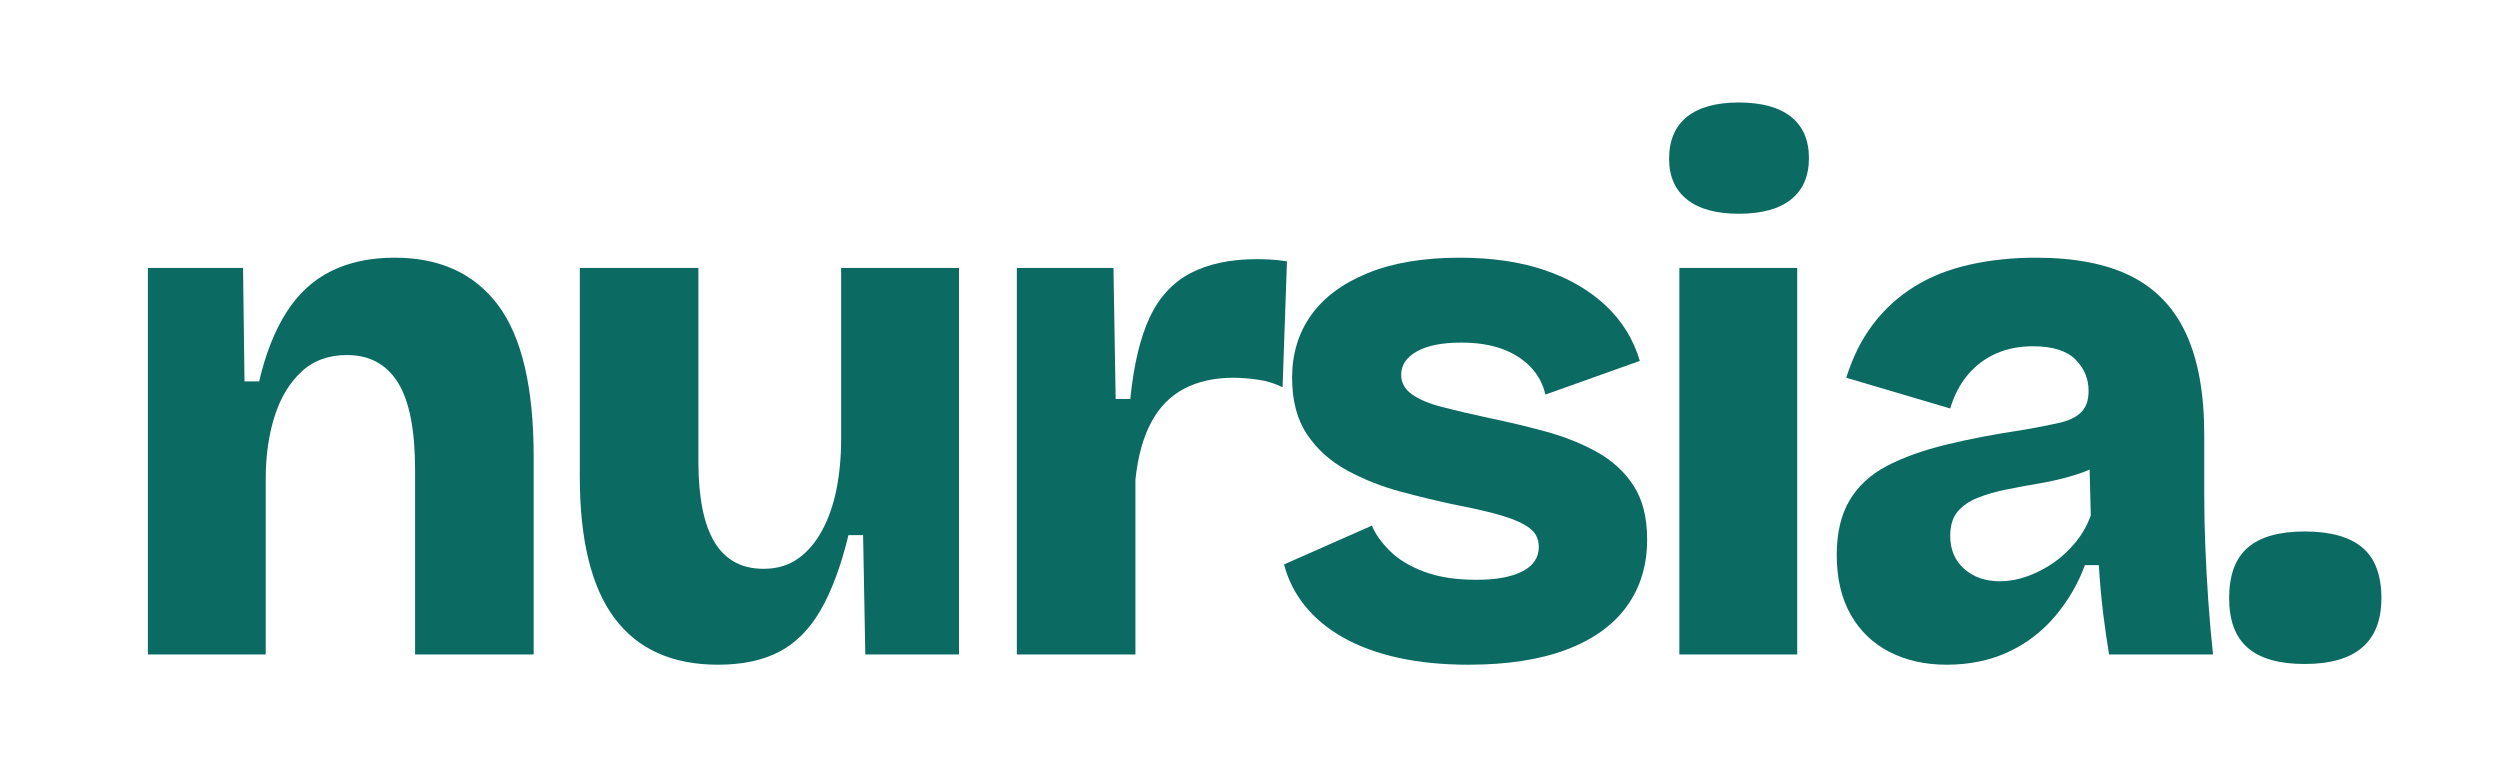
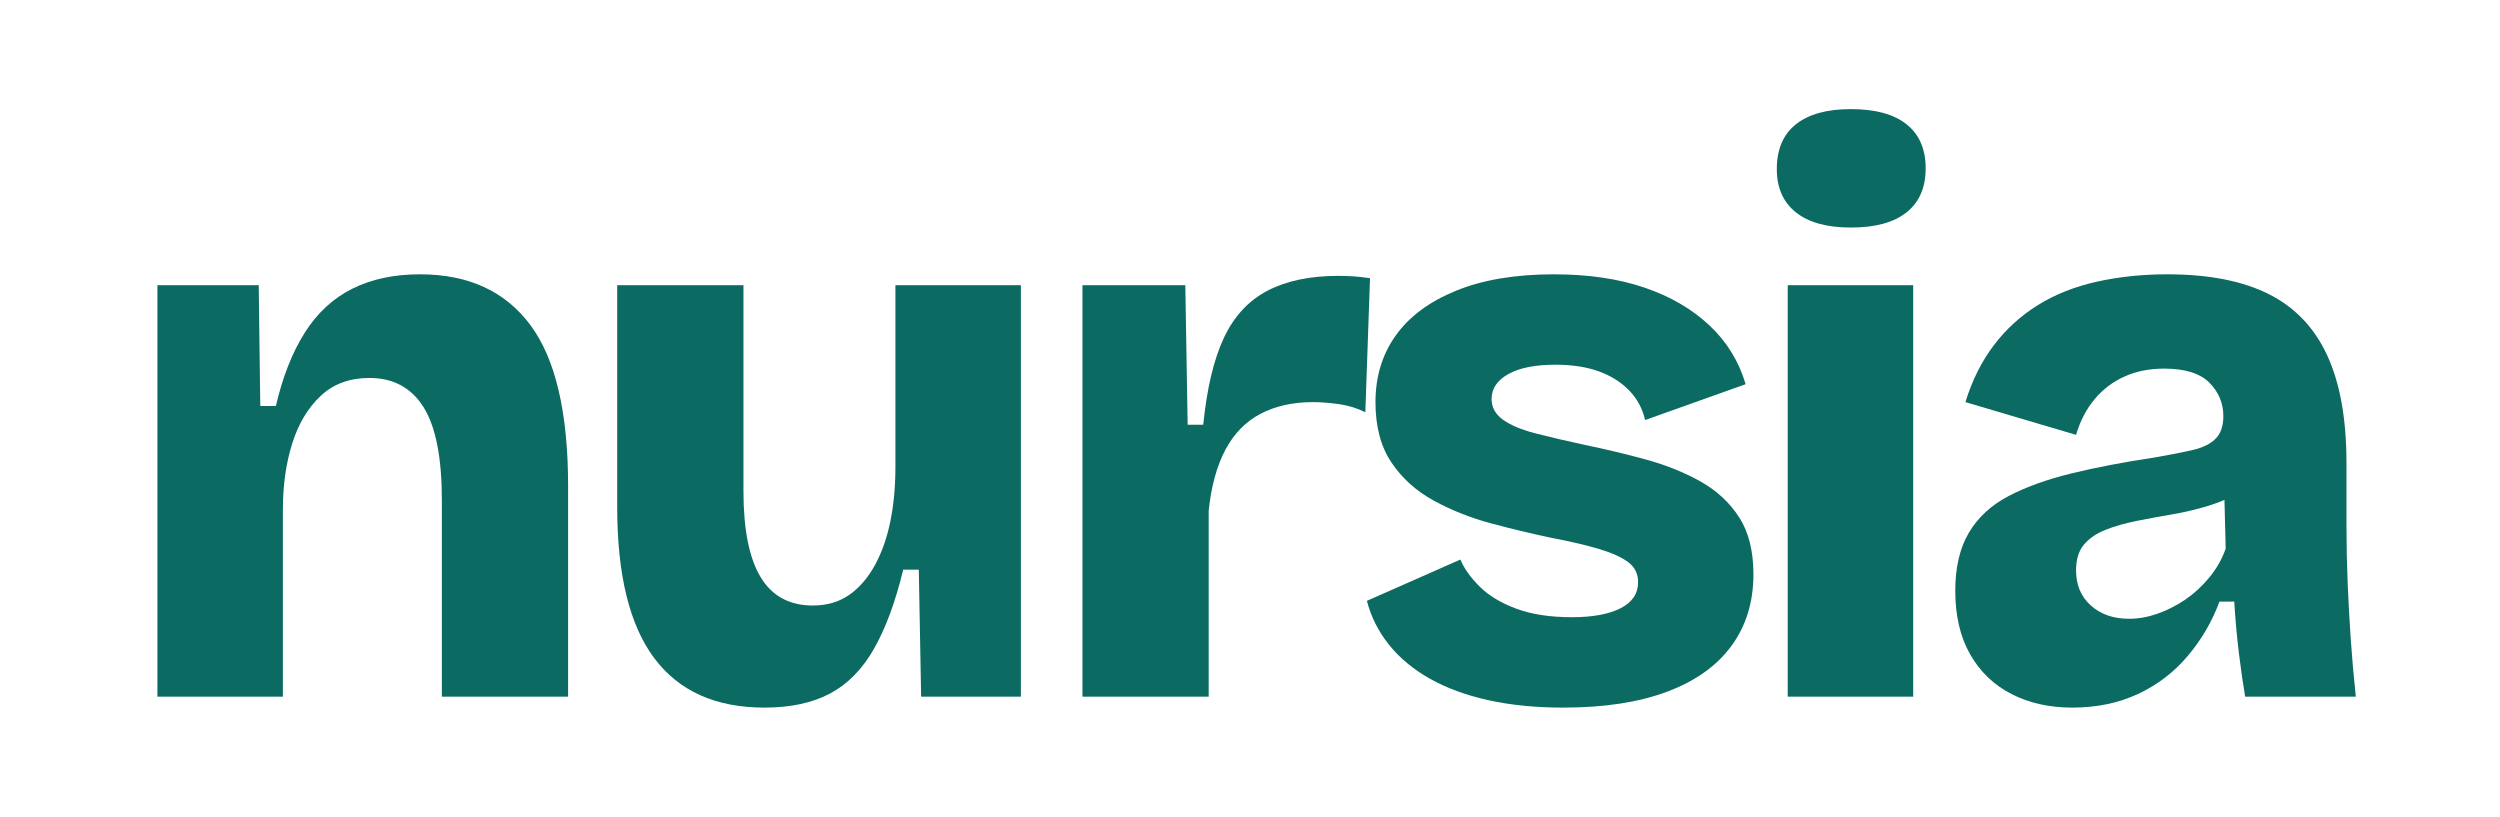
- <svg xmlns="http://www.w3.org/2000/svg" viewBox="0 0 341.5 104.8" width="341.5" height="104.8" role="img" aria-label="Nursia">
-   <g transform="translate(14 89.4)">
-     <path d="M22.3 0L6.2 0L6.2 -31.8L6.2 -52.8L19.2 -52.8L19.4 -37.3L21.4 -37.3Q22.7 -42.9 25.1 -46.7Q27.5 -50.5 31.2 -52.35Q34.9 -54.2 39.9 -54.2L39.9 -54.2Q49.2 -54.2 54.05 -47.7Q58.9 -41.2 58.9 -27L58.9 -27L58.9 0L42.7 0L42.7 -25.2Q42.7 -33.4 40.35 -37.15Q38 -40.9 33.4 -40.9L33.4 -40.9Q29.6 -40.9 27.15 -38.6Q24.7 -36.3 23.5 -32.5Q22.3 -28.7 22.3 -24L22.3 -24L22.3 0" fill="#0B6B62" />
-     <path d="M84.1 1.4L84.1 1.4Q74.7 1.4 69.95 -4.95Q65.2 -11.3 65.2 -24.3L65.2 -24.3L65.2 -52.8L81.4 -52.8L81.4 -26.4Q81.4 -19 83.6 -15.35Q85.8 -11.7 90.3 -11.7L90.3 -11.7Q93 -11.7 94.95 -13.05Q96.9 -14.4 98.25 -16.85Q99.6 -19.3 100.25 -22.5Q100.9 -25.7 100.9 -29.5L100.9 -29.5L100.9 -52.8L117 -52.8L117 -21.4L117 0L104.2 0L103.9 -16.3L101.9 -16.3Q100.4 -10.1 98.15 -6.15Q95.9 -2.2 92.5 -0.4Q89.1 1.4 84.1 1.4" fill="#0B6B62" />
-     <path d="M141.1 0L124.9 0L124.9 -24.5L124.9 -52.8L138.1 -52.8L138.4 -34.9L140.4 -34.9Q141.1 -41.9 143.05 -46.05Q145 -50.2 148.65 -52.1Q152.3 -54 157.7 -54L157.7 -54Q158.5 -54 159.5 -53.95Q160.5 -53.9 161.8 -53.7L161.8 -53.7L161.2 -36.5Q159.6 -37.3 157.75 -37.55Q155.9 -37.8 154.5 -37.8L154.5 -37.8Q150.6 -37.8 147.75 -36.3Q144.9 -34.8 143.25 -31.7Q141.6 -28.6 141.1 -23.9L141.1 -23.9L141.1 0" fill="#0B6B62" />
-     <path d="M186.6 1.4L186.6 1.4Q181.3 1.4 177 0.45Q172.7 -0.5 169.5 -2.3Q166.3 -4.1 164.25 -6.65Q162.2 -9.2 161.4 -12.3L161.4 -12.3L173.4 -17.6Q174.1 -15.9 175.85 -14.15Q177.6 -12.4 180.55 -11.3Q183.5 -10.2 187.7 -10.2L187.7 -10.2Q191.7 -10.2 193.95 -11.35Q196.2 -12.5 196.2 -14.7L196.2 -14.7Q196.2 -16.3 194.95 -17.25Q193.7 -18.2 191.2 -18.95Q188.7 -19.7 185 -20.4L185 -20.4Q181.2 -21.2 177.3 -22.25Q173.4 -23.3 170 -25.15Q166.6 -27 164.55 -30.05Q162.5 -33.1 162.5 -37.8L162.5 -37.8Q162.5 -42.7 165.1 -46.35Q167.7 -50 172.85 -52.1Q178 -54.2 185.4 -54.2L185.4 -54.2Q192 -54.2 197 -52.5Q202 -50.8 205.35 -47.65Q208.7 -44.5 210 -40.1L210 -40.1L197.1 -35.5Q196.6 -37.7 195.05 -39.3Q193.5 -40.9 191.15 -41.75Q188.8 -42.6 185.6 -42.6L185.6 -42.6Q181.7 -42.6 179.55 -41.4Q177.4 -40.2 177.4 -38.2L177.4 -38.2Q177.4 -36.6 178.85 -35.55Q180.3 -34.5 183 -33.8Q185.7 -33.1 189.4 -32.3L189.4 -32.3Q193.3 -31.5 197.15 -30.45Q201 -29.4 204.15 -27.65Q207.3 -25.9 209.15 -23.05Q211 -20.2 211 -15.7L211 -15.7Q211 -10.4 208.2 -6.55Q205.4 -2.7 199.95 -0.65Q194.5 1.4 186.6 1.4" fill="#0B6B62" />
-     <path d="M231.5 0L215.4 0L215.4 -52.8L231.5 -52.8L231.5 0M223.5 -60.2L223.5 -60.2Q218.9 -60.2 216.45 -62.15Q214 -64.1 214 -67.7L214 -67.7Q214 -71.5 216.45 -73.45Q218.9 -75.4 223.5 -75.4L223.5 -75.4Q228.2 -75.4 230.65 -73.45Q233.1 -71.5 233.1 -67.8L233.1 -67.8Q233.1 -64.1 230.65 -62.15Q228.2 -60.2 223.5 -60.2" fill="#0B6B62" />
-     <path d="M251.9 1.4L251.9 1.4Q247.5 1.4 244.1 -0.35Q240.7 -2.1 238.8 -5.45Q236.9 -8.8 236.9 -13.6L236.9 -13.6Q236.9 -18.1 238.65 -21.05Q240.4 -24 243.75 -25.75Q247.1 -27.5 251.8 -28.65Q256.5 -29.8 262.5 -30.7L262.5 -30.7Q265.4 -31.2 267.35 -31.65Q269.3 -32.1 270.3 -33.1Q271.3 -34.1 271.3 -36L271.3 -36Q271.3 -38.5 269.5 -40.3Q267.7 -42.1 263.7 -42.1L263.7 -42.1Q260.9 -42.1 258.65 -41.1Q256.4 -40.1 254.8 -38.2Q253.2 -36.3 252.4 -33.6L252.4 -33.6L238.2 -37.8Q239.5 -42 241.85 -45.1Q244.2 -48.2 247.5 -50.25Q250.8 -52.3 255.05 -53.25Q259.3 -54.2 264.1 -54.2L264.1 -54.2Q272.1 -54.2 277.15 -51.65Q282.2 -49.1 284.65 -43.75Q287.1 -38.4 287.1 -30L287.1 -30L287.1 -21.9Q287.1 -18.3 287.25 -14.65Q287.4 -11 287.65 -7.35Q287.9 -3.7 288.3 0L288.3 0L274.1 0Q273.7 -2.3 273.3 -5.55Q272.9 -8.8 272.7 -12.2L272.7 -12.2L270.8 -12.2Q269.4 -8.4 266.75 -5.25Q264.1 -2.1 260.35 -0.35Q256.6 1.4 251.9 1.4M259.2 -10L259.2 -10Q261 -10 262.85 -10.65Q264.7 -11.3 266.4 -12.45Q268.1 -13.6 269.5 -15.3Q270.9 -17 271.6 -19L271.6 -19L271.4 -26.9L273.6 -26.4Q271.7 -25.2 269.4 -24.5Q267.1 -23.8 264.75 -23.4Q262.4 -23 260.15 -22.55Q257.9 -22.1 256.15 -21.4Q254.4 -20.7 253.4 -19.5Q252.4 -18.3 252.4 -16.2L252.4 -16.2Q252.4 -13.4 254.3 -11.7Q256.2 -10 259.2 -10" fill="#0B6B62" />
-     <path d="M300.8 1.3L300.8 1.3Q295.6 1.3 293.05 -0.9Q290.5 -3.1 290.5 -7.7L290.5 -7.7Q290.5 -12.4 293.05 -14.6Q295.6 -16.8 300.8 -16.8L300.8 -16.8Q306.1 -16.8 308.7 -14.6Q311.3 -12.4 311.3 -7.7L311.3 -7.7Q311.3 1.3 300.8 1.3" fill="#0B6B62" />
+ <svg xmlns="http://www.w3.org/2000/svg" viewBox="0 0 320.8 104.8" width="320.8" height="104.8" role="img" aria-label="Nursia">
+   <g transform="translate(14 89.4)" fill="#0B6B62">
+     <path d="M22.3 0L6.2 0L6.2 -31.8L6.2 -52.8L19.2 -52.8L19.4 -37.3L21.4 -37.3Q22.7 -42.9 25.1 -46.7Q27.5 -50.5 31.2 -52.35Q34.9 -54.2 39.9 -54.2L39.9 -54.2Q49.2 -54.2 54.05 -47.7Q58.9 -41.2 58.9 -27L58.9 -27L58.9 0L42.7 0L42.7 -25.2Q42.7 -33.4 40.35 -37.15Q38 -40.9 33.4 -40.9L33.4 -40.9Q29.6 -40.9 27.15 -38.6Q24.7 -36.3 23.5 -32.5Q22.3 -28.7 22.3 -24L22.3 -24L22.3 0" />
+     <path d="M84.1 1.4L84.1 1.4Q74.7 1.4 69.95 -4.95Q65.2 -11.3 65.2 -24.3L65.2 -24.3L65.2 -52.8L81.4 -52.8L81.4 -26.4Q81.4 -19 83.6 -15.35Q85.8 -11.7 90.3 -11.7L90.3 -11.7Q93 -11.7 94.95 -13.05Q96.9 -14.4 98.25 -16.85Q99.6 -19.3 100.25 -22.5Q100.9 -25.7 100.9 -29.5L100.9 -29.5L100.9 -52.8L117 -52.8L117 -21.4L117 0L104.2 0L103.9 -16.3L101.9 -16.3Q100.4 -10.1 98.15 -6.15Q95.9 -2.2 92.5 -0.4Q89.1 1.4 84.1 1.4" />
+     <path d="M141.1 0L124.9 0L124.9 -24.5L124.9 -52.8L138.1 -52.8L138.4 -34.9L140.4 -34.9Q141.1 -41.9 143.05 -46.05Q145 -50.2 148.65 -52.1Q152.3 -54 157.7 -54L157.7 -54Q158.5 -54 159.5 -53.95Q160.5 -53.9 161.8 -53.7L161.8 -53.7L161.2 -36.5Q159.6 -37.3 157.75 -37.55Q155.9 -37.8 154.5 -37.8L154.5 -37.8Q150.6 -37.8 147.75 -36.3Q144.9 -34.8 143.25 -31.7Q141.6 -28.6 141.1 -23.9L141.1 -23.9L141.1 0" />
+     <path d="M186.6 1.4L186.6 1.4Q181.3 1.4 177 0.45Q172.7 -0.5 169.5 -2.3Q166.3 -4.1 164.25 -6.65Q162.2 -9.2 161.4 -12.3L161.4 -12.3L173.4 -17.6Q174.1 -15.9 175.85 -14.15Q177.6 -12.4 180.55 -11.3Q183.5 -10.2 187.7 -10.2L187.7 -10.2Q191.7 -10.2 193.95 -11.35Q196.2 -12.5 196.2 -14.7L196.2 -14.7Q196.2 -16.3 194.95 -17.25Q193.7 -18.2 191.2 -18.95Q188.7 -19.7 185 -20.4L185 -20.4Q181.2 -21.2 177.3 -22.25Q173.4 -23.3 170 -25.15Q166.6 -27 164.55 -30.05Q162.5 -33.1 162.5 -37.8L162.5 -37.8Q162.5 -42.7 165.1 -46.35Q167.7 -50 172.85 -52.1Q178 -54.2 185.4 -54.2L185.4 -54.2Q192 -54.2 197 -52.5Q202 -50.8 205.35 -47.65Q208.7 -44.5 210 -40.1L210 -40.1L197.1 -35.5Q196.6 -37.7 195.05 -39.3Q193.5 -40.9 191.15 -41.75Q188.8 -42.6 185.6 -42.6L185.6 -42.6Q181.7 -42.6 179.55 -41.4Q177.4 -40.2 177.4 -38.2L177.4 -38.2Q177.4 -36.6 178.85 -35.55Q180.3 -34.5 183 -33.8Q185.7 -33.1 189.4 -32.3L189.4 -32.3Q193.3 -31.5 197.15 -30.45Q201 -29.4 204.15 -27.65Q207.3 -25.9 209.15 -23.05Q211 -20.2 211 -15.7L211 -15.7Q211 -10.4 208.2 -6.55Q205.4 -2.7 199.95 -0.65Q194.5 1.4 186.6 1.4" />
+     <path d="M231.5 0L215.4 0L215.4 -52.8L231.5 -52.8L231.5 0M223.5 -60.2L223.5 -60.2Q218.9 -60.2 216.45 -62.15Q214 -64.1 214 -67.7L214 -67.7Q214 -71.5 216.45 -73.45Q218.9 -75.4 223.5 -75.4L223.5 -75.4Q228.2 -75.4 230.65 -73.45Q233.1 -71.5 233.1 -67.8L233.1 -67.8Q233.1 -64.1 230.65 -62.15Q228.2 -60.2 223.5 -60.2" />
+     <path d="M251.9 1.4L251.9 1.4Q247.5 1.4 244.1 -0.35Q240.7 -2.1 238.8 -5.45Q236.9 -8.8 236.9 -13.6L236.9 -13.6Q236.9 -18.1 238.65 -21.05Q240.4 -24 243.75 -25.75Q247.1 -27.5 251.8 -28.65Q256.5 -29.8 262.5 -30.7L262.5 -30.7Q265.4 -31.2 267.35 -31.65Q269.3 -32.1 270.3 -33.1Q271.3 -34.1 271.3 -36L271.3 -36Q271.3 -38.5 269.5 -40.3Q267.7 -42.1 263.7 -42.1L263.7 -42.1Q260.9 -42.1 258.65 -41.1Q256.4 -40.1 254.8 -38.2Q253.2 -36.3 252.4 -33.6L252.4 -33.6L238.2 -37.8Q239.5 -42 241.85 -45.1Q244.2 -48.2 247.5 -50.25Q250.8 -52.3 255.05 -53.25Q259.3 -54.2 264.1 -54.2L264.1 -54.2Q272.1 -54.2 277.15 -51.65Q282.2 -49.1 284.65 -43.75Q287.1 -38.4 287.1 -30L287.1 -30L287.1 -21.9Q287.1 -18.3 287.25 -14.65Q287.4 -11 287.65 -7.35Q287.9 -3.7 288.3 0L288.3 0L274.1 0Q273.7 -2.3 273.3 -5.55Q272.9 -8.8 272.7 -12.2L272.7 -12.2L270.8 -12.2Q269.4 -8.4 266.75 -5.25Q264.1 -2.1 260.35 -0.35Q256.6 1.4 251.9 1.4M259.2 -10L259.2 -10Q261 -10 262.85 -10.65Q264.7 -11.3 266.4 -12.45Q268.1 -13.6 269.5 -15.3Q270.9 -17 271.6 -19L271.6 -19L271.4 -26.9L273.6 -26.4Q271.7 -25.2 269.4 -24.5Q267.1 -23.8 264.75 -23.4Q262.4 -23 260.15 -22.55Q257.9 -22.1 256.15 -21.4Q254.4 -20.7 253.4 -19.5Q252.4 -18.3 252.4 -16.2L252.4 -16.2Q252.4 -13.4 254.3 -11.7Q256.2 -10 259.2 -10" />
  </g>
</svg>
